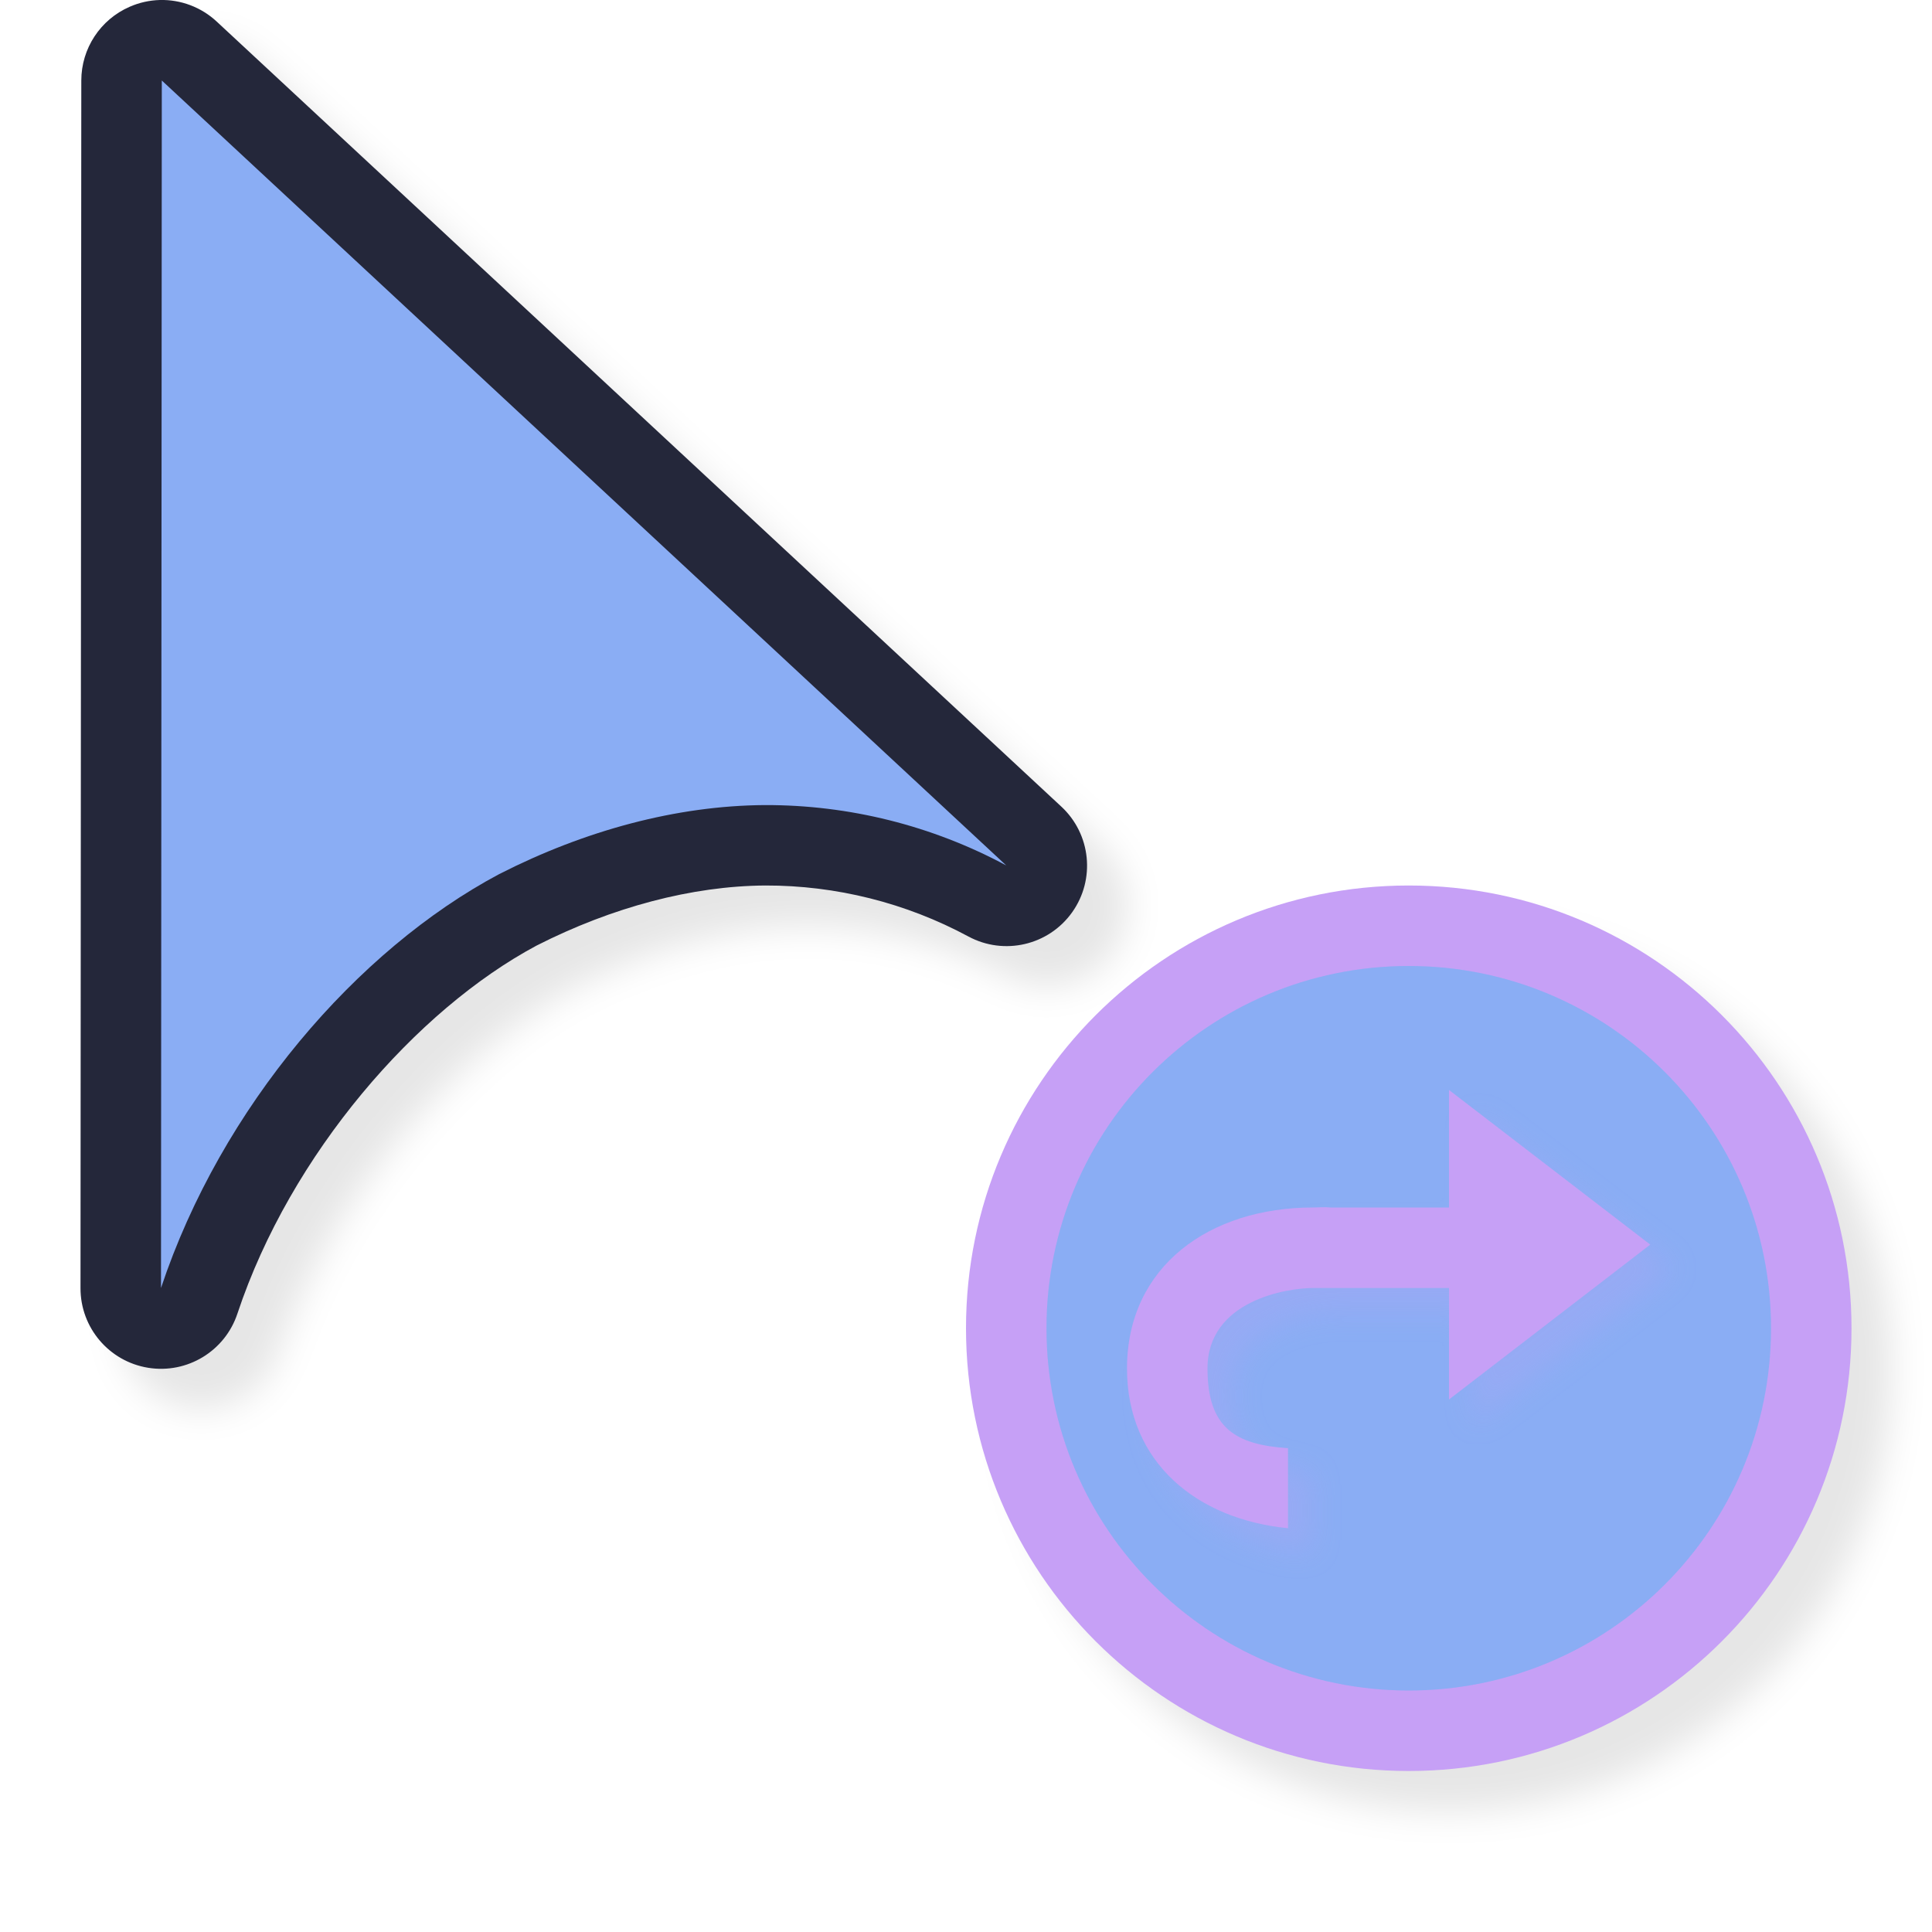
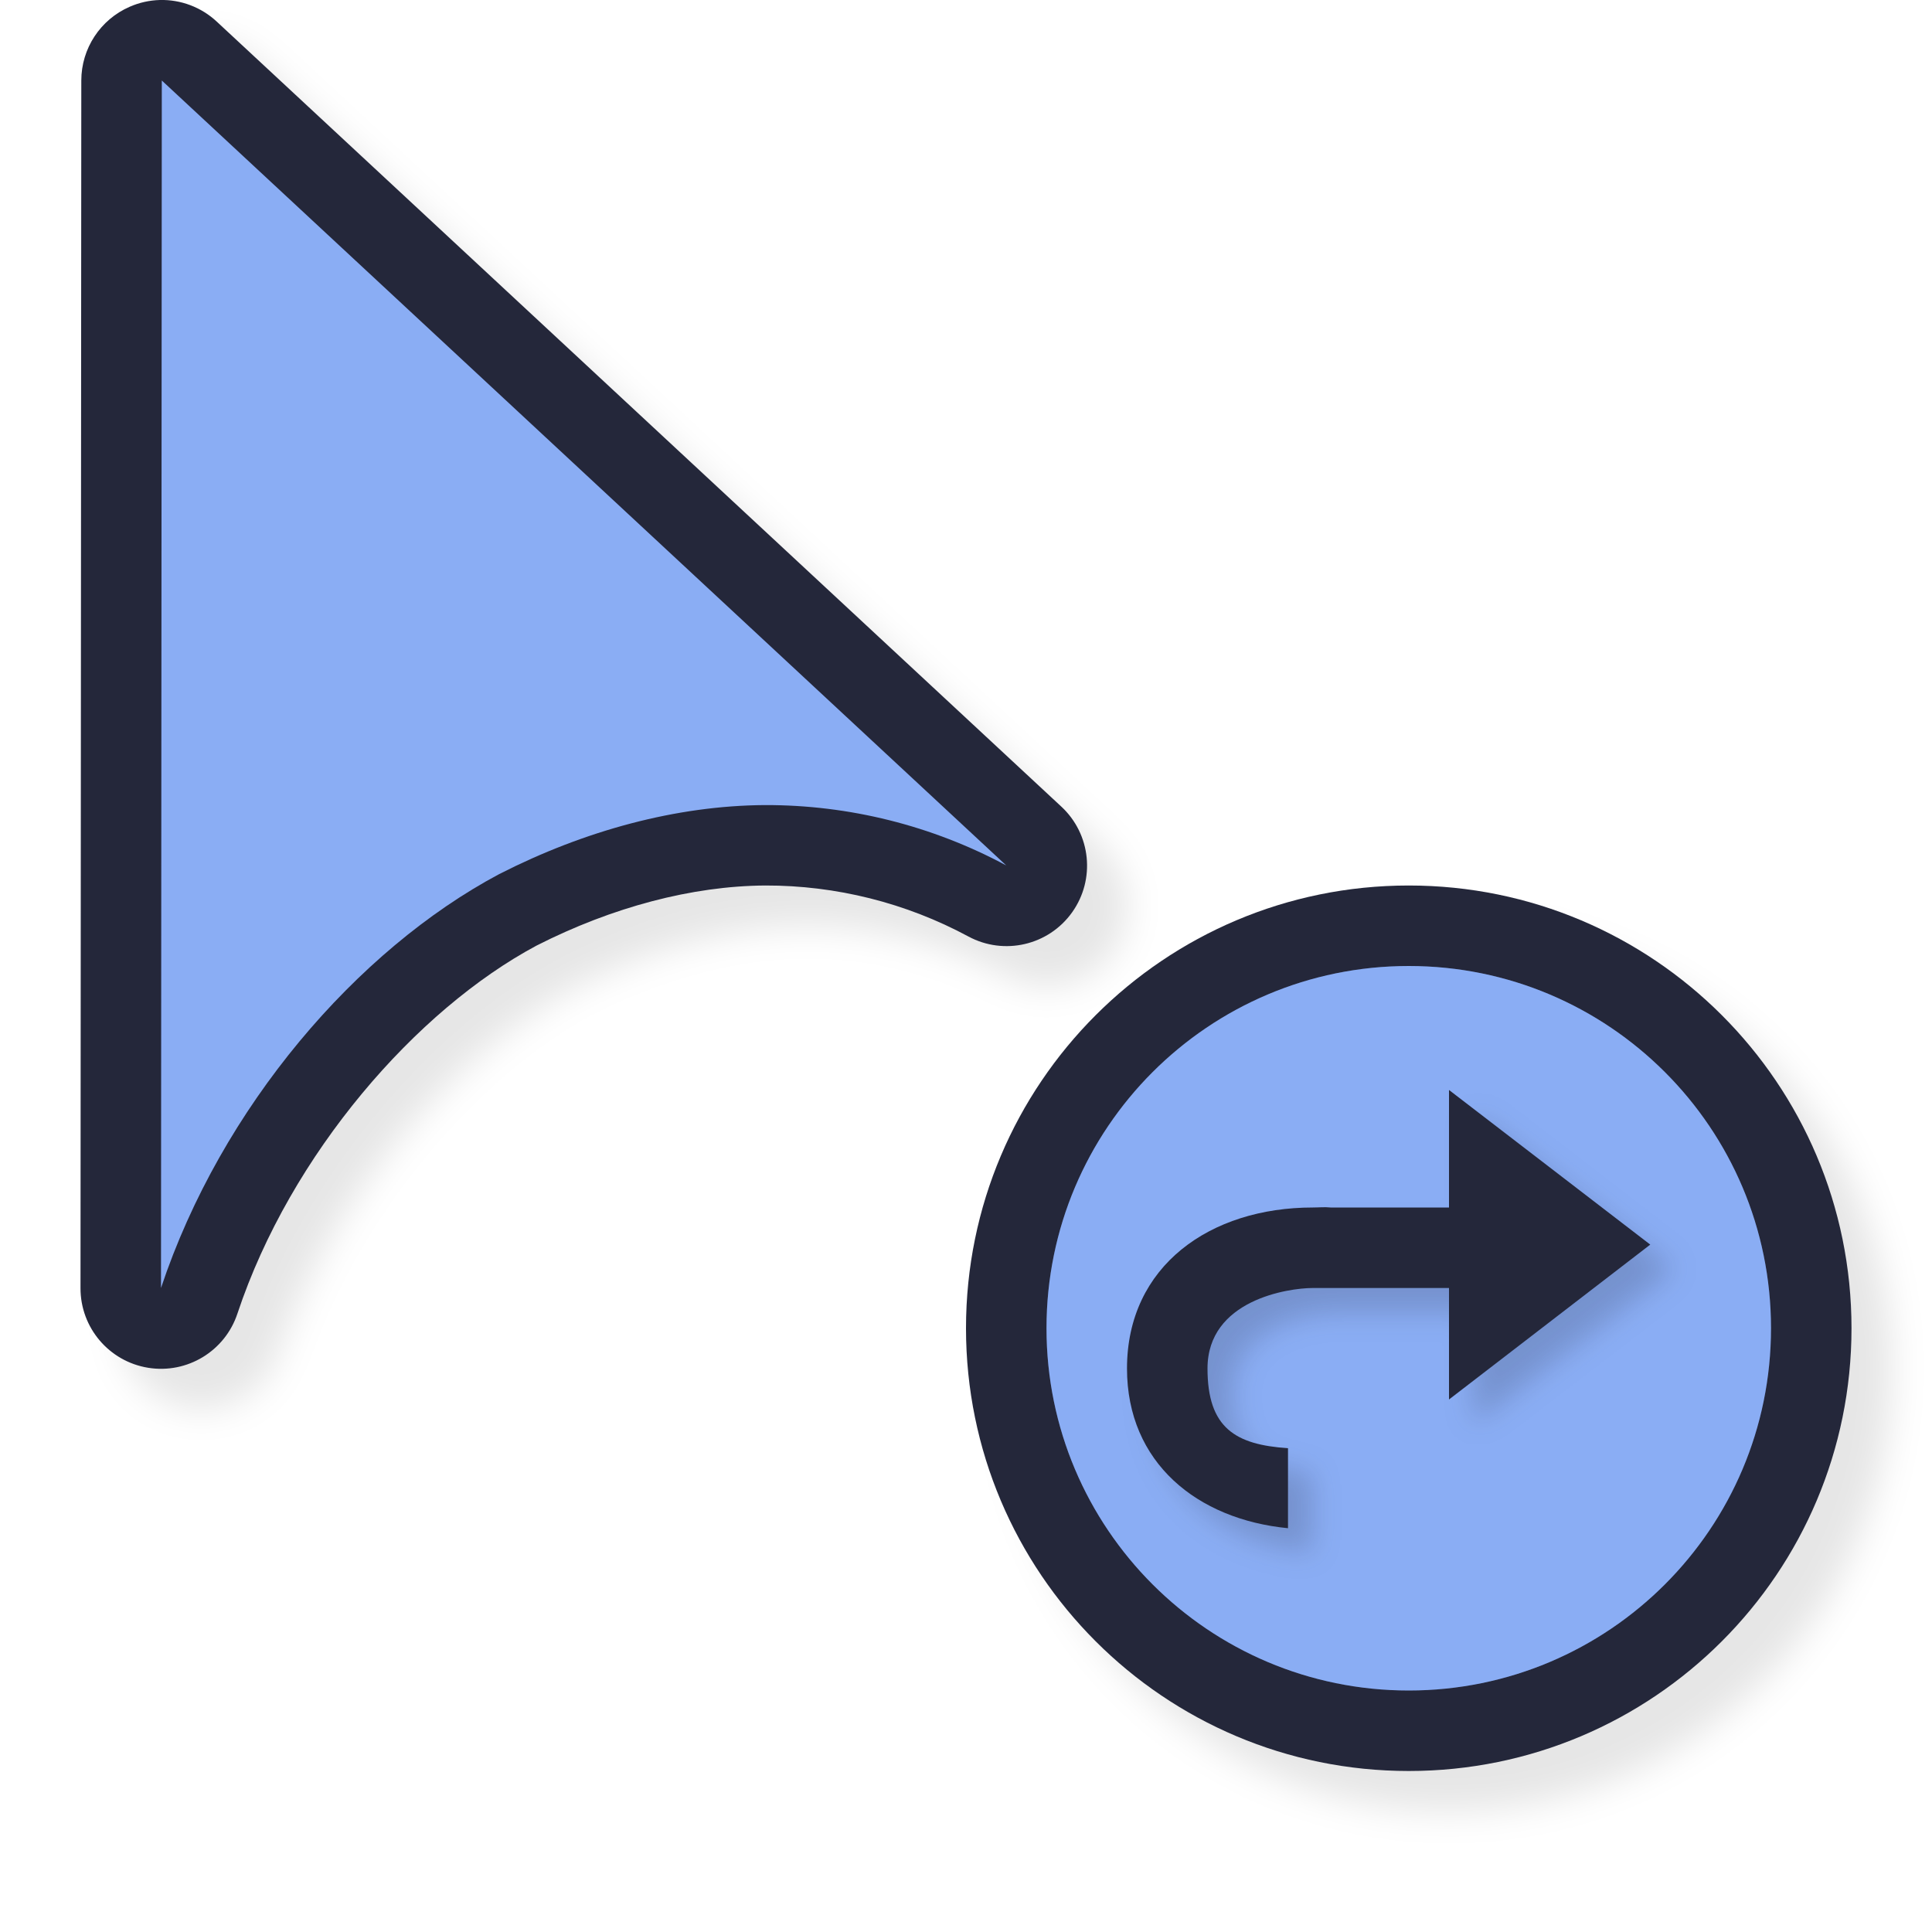
<svg xmlns="http://www.w3.org/2000/svg" width="24" height="24">
  <defs>
    <filter id="a" width="1.047" height="1.047" x="-.024" y="-.024" style="color-interpolation-filters:sRGB">
      <feGaussianBlur stdDeviation=".216" />
    </filter>
    <filter id="c" width="1.127" height="1.152" x="-.064" y="-.076" style="color-interpolation-filters:sRGB">
      <feGaussianBlur stdDeviation=".172" />
    </filter>
  </defs>
  <path d="M2.486.5a1 1 0 0 0-.375.084 1 1 0 0 0-.601.916l-.01 15a1 1 0 0 0 1.95.316c.661-1.985 2.225-3.774 3.716-4.57.941-.478 1.93-.74 2.84-.746a5.3 5.3 0 0 1 2.523.633 1 1 0 0 0 1.153-1.615L3.192.768A1 1 0 0 0 2.485.5M18 11.5a5.5 5.5 0 0 0-5.5 5.5 5.5 5.5 0 0 0 5.5 5.5 5.5 5.5 0 0 0 5.5-5.5 5.5 5.5 0 0 0-5.5-5.5" style="color:#000;fill:#000;fill-opacity:1;stroke-linecap:round;stroke-linejoin:round;-inkscape-stroke:none;opacity:.1;filter:url(#a)" />
  <path d="M1.986 0a1 1 0 0 0-.375.084A1 1 0 0 0 1.01 1L1 16a1 1 0 0 0 1.95.316c.661-1.985 2.225-3.774 3.716-4.57.941-.478 1.93-.74 2.84-.746a5.3 5.3 0 0 1 2.523.633 1 1 0 0 0 1.153-1.615L2.692.268A1 1 0 0 0 1.985 0" style="color:#000;fill:#24273a;stroke-linecap:round;stroke-linejoin:round;-inkscape-stroke:none;fill-opacity:1" />
-   <path d="M23 16.5a5.5 5.5 0 0 1-5.5 5.5 5.5 5.5 0 0 1-5.5-5.5 5.5 5.5 0 0 1 5.5-5.5 5.5 5.5 0 0 1 5.5 5.5" style="fill:#c6a0f6;fill-opacity:1;stroke:none;stroke-width:2;stroke-linecap:round;stroke-linejoin:round;stroke-miterlimit:4;stroke-dasharray:none;stroke-opacity:1" />
+   <path d="M23 16.5a5.5 5.5 0 0 1-5.5 5.5 5.5 5.5 0 0 1-5.5-5.5 5.5 5.5 0 0 1 5.5-5.5 5.5 5.5 0 0 1 5.5 5.5" style="fill:#24273a;fill-opacity:1;stroke:none;stroke-width:2;stroke-linecap:round;stroke-linejoin:round;stroke-miterlimit:4;stroke-dasharray:none;stroke-opacity:1" />
  <path d="M22 16.5a4.5 4.5 0 0 1-4.5 4.5 4.5 4.5 0 0 1-4.5-4.5 4.5 4.5 0 0 1 4.5-4.5 4.5 4.5 0 0 1 4.5 4.5" style="fill:#8aadf4;fill-opacity:1;stroke:none;stroke-width:1.636;stroke-linecap:round;stroke-linejoin:round;stroke-miterlimit:4;stroke-dasharray:none;stroke-opacity:1" />
  <path d="M22 16.5a4.5 4.5 0 0 1-4.5 4.5 4.5 4.5 0 0 1-4.5-4.5 4.5 4.5 0 0 1 4.5-4.5 4.5 4.5 0 0 1 4.5 4.5" style="opacity:.2;fill:#8aadf4;fill-opacity:1;stroke:none;stroke-width:1.636;stroke-linecap:round;stroke-linejoin:round;stroke-miterlimit:4;stroke-dasharray:none;stroke-opacity:1" />
  <path d="M2.01 1 2 16c.75-2.25 2.435-4.202 4.202-5.142 1.065-.543 2.203-.85 3.298-.857a6.3 6.3 0 0 1 3 .75z" style="fill:#8aadf4;fill-opacity:1;stroke:none;stroke-width:1.259;stroke-linecap:round;stroke-linejoin:round;stroke-miterlimit:4;stroke-dasharray:none;stroke-opacity:1" />
-   <path d="M18.3 13.839v1.46h-1.47c-.075-.007-.147.002-.221 0-1.275 0-2.309.726-2.309 2 0 1.17.872 1.875 2 1.985v-.994c-.652-.043-1-.25-1-.99 0-.85 1-1 1.309-1H18.3v1.384l2.5-1.923z" style="opacity:.2;fill:#c6a0f6;fill-opacity:1;fill-rule:evenodd;stroke-width:.769;filter:url(#c)" />
-   <path d="M18 13.54V15h-1.47c-.075-.008-.147 0-.221 0-1.275 0-2.309.725-2.309 2 0 1.17.872 1.874 2 1.984v-.994c-.652-.043-1-.25-1-.99 0-.85 1-1 1.309-1H18v1.385l2.5-1.924z" style="fill:#c6a0f6;fill-opacity:1;fill-rule:evenodd;stroke-width:.769" />
+   <path d="M18.3 13.839v1.46h-1.47c-.075-.007-.147.002-.221 0-1.275 0-2.309.726-2.309 2 0 1.17.872 1.875 2 1.985v-.994c-.652-.043-1-.25-1-.99 0-.85 1-1 1.309-1H18.3v1.384l2.5-1.923z" style="opacity:.2;fill:#24273a;fill-opacity:1;fill-rule:evenodd;stroke-width:.769;filter:url(#c)" />
+   <path d="M18 13.54V15h-1.47c-.075-.008-.147 0-.221 0-1.275 0-2.309.725-2.309 2 0 1.17.872 1.874 2 1.984v-.994c-.652-.043-1-.25-1-.99 0-.85 1-1 1.309-1H18v1.385l2.5-1.924z" style="fill:#24273a;fill-opacity:1;fill-rule:evenodd;stroke-width:.769" />
</svg>
